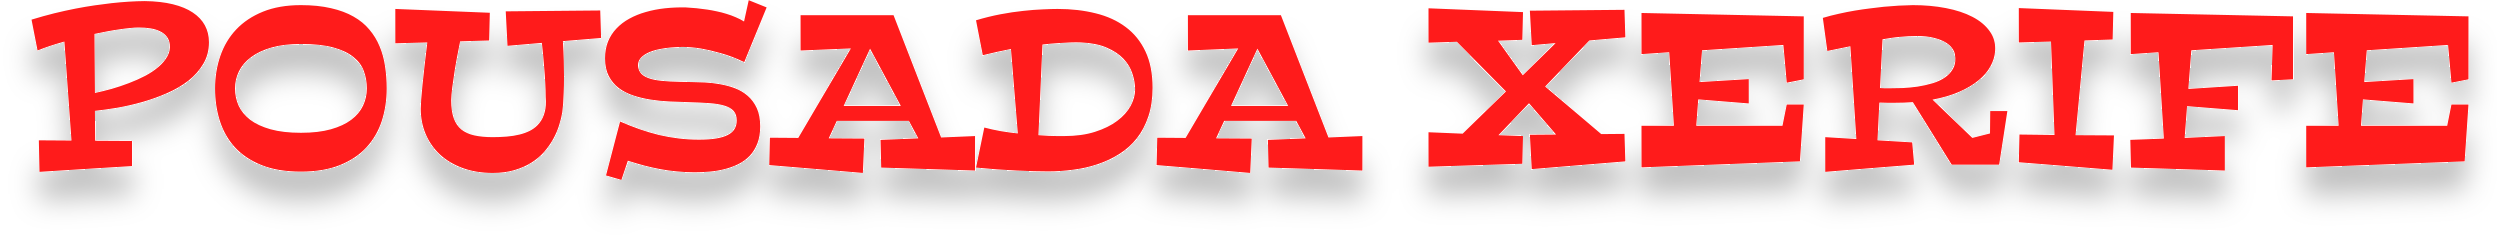
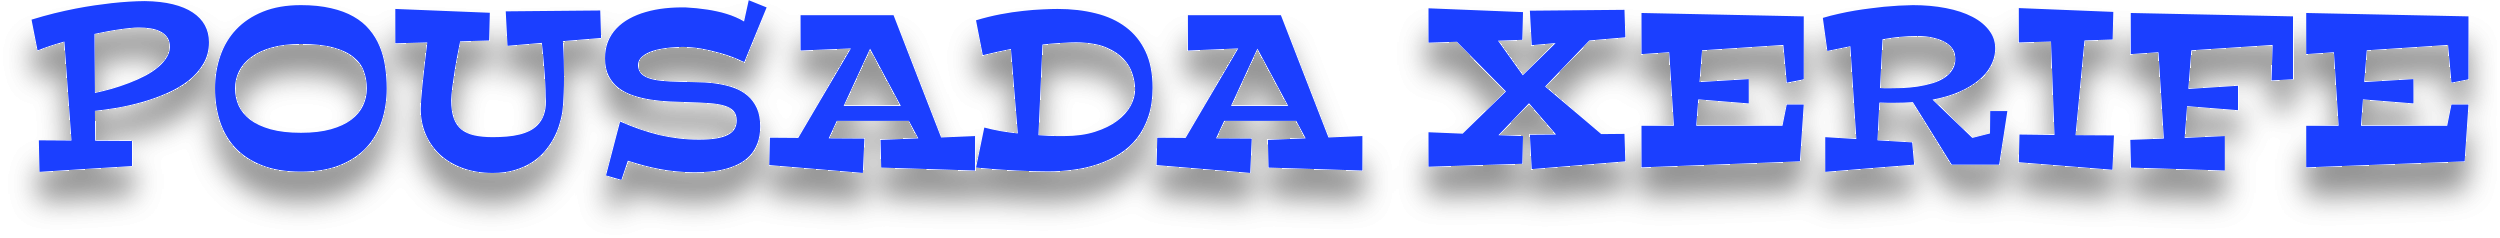
<svg xmlns="http://www.w3.org/2000/svg" width="358" height="34" viewBox="0 0 358 34" fill="none">
-   <g filter="url(#filter0_d_6_33)">
-     <path d="M9.219 5.953C8.469 6.161 7.766 6.375 7.109 6.594C6.453 6.812 5.875 7.026 5.375 7.234L4.516 2.812C5.63 2.469 6.714 2.167 7.766 1.906C8.828 1.646 9.844 1.422 10.812 1.234C11.781 1.047 12.698 0.891 13.562 0.766C14.427 0.641 15.229 0.536 15.969 0.453C17.688 0.266 19.276 0.167 20.734 0.156C22.266 0.177 23.604 0.328 24.75 0.609C25.896 0.891 26.849 1.286 27.609 1.797C28.38 2.307 28.958 2.922 29.344 3.641C29.729 4.359 29.922 5.161 29.922 6.047C29.922 7.203 29.651 8.234 29.109 9.141C28.578 10.047 27.87 10.849 26.984 11.547C26.099 12.234 25.083 12.828 23.938 13.328C22.802 13.828 21.63 14.25 20.422 14.594C19.213 14.938 18.016 15.213 16.828 15.422C15.641 15.62 14.562 15.771 13.594 15.875L13.625 20.156L18.906 20.188V23.781L5.656 24.609L5.562 20.094L10.234 20.125L9.219 5.953ZM19.844 3.938C19.49 3.938 19.078 3.964 18.609 4.016C18.151 4.057 17.651 4.12 17.109 4.203C16.568 4.276 15.995 4.37 15.391 4.484C14.787 4.599 14.167 4.724 13.531 4.859L13.594 13.312C14.344 13.156 15.135 12.963 15.969 12.734C16.812 12.495 17.641 12.219 18.453 11.906C19.276 11.594 20.057 11.245 20.797 10.859C21.537 10.463 22.177 10.031 22.719 9.562C23.26 9.094 23.677 8.594 23.969 8.062C24.271 7.521 24.385 6.948 24.312 6.344C24.26 5.906 24.115 5.536 23.875 5.234C23.635 4.922 23.318 4.672 22.922 4.484C22.537 4.286 22.078 4.146 21.547 4.062C21.026 3.979 20.458 3.938 19.844 3.938ZM55.375 12.672C55.375 14.318 55.141 15.865 54.672 17.312C54.203 18.75 53.474 20.01 52.484 21.094C51.495 22.167 50.224 23.016 48.672 23.641C47.12 24.266 45.26 24.578 43.094 24.578C40.896 24.578 39.016 24.266 37.453 23.641C35.901 23.016 34.63 22.167 33.641 21.094C32.661 20.01 31.943 18.75 31.484 17.312C31.026 15.865 30.797 14.318 30.797 12.672C30.797 11.026 31.047 9.479 31.547 8.031C32.047 6.573 32.802 5.307 33.812 4.234C34.833 3.151 36.115 2.297 37.656 1.672C39.198 1.047 41.01 0.734 43.094 0.734C44.719 0.734 46.151 0.88 47.391 1.172C48.641 1.453 49.719 1.854 50.625 2.375C51.531 2.885 52.286 3.505 52.891 4.234C53.505 4.953 53.995 5.755 54.359 6.641C54.734 7.526 54.995 8.479 55.141 9.5C55.297 10.521 55.375 11.578 55.375 12.672ZM52.531 12.672C52.531 11.797 52.391 10.974 52.109 10.203C51.839 9.422 51.344 8.745 50.625 8.172C49.917 7.589 48.953 7.13 47.734 6.797C46.516 6.464 44.969 6.297 43.094 6.297C41.49 6.297 40.094 6.464 38.906 6.797C37.729 7.13 36.75 7.589 35.969 8.172C35.188 8.745 34.604 9.422 34.219 10.203C33.844 10.974 33.656 11.797 33.656 12.672C33.656 13.547 33.828 14.37 34.172 15.141C34.526 15.901 35.078 16.573 35.828 17.156C36.589 17.729 37.562 18.182 38.75 18.516C39.948 18.849 41.396 19.016 43.094 19.016C44.76 19.016 46.188 18.849 47.375 18.516C48.562 18.182 49.536 17.729 50.297 17.156C51.068 16.573 51.63 15.901 51.984 15.141C52.349 14.37 52.531 13.547 52.531 12.672ZM80.516 16.094C80.422 16.667 80.271 17.281 80.062 17.938C79.865 18.583 79.588 19.229 79.234 19.875C78.88 20.521 78.448 21.141 77.938 21.734C77.427 22.318 76.818 22.833 76.109 23.281C75.401 23.729 74.588 24.088 73.672 24.359C72.755 24.63 71.719 24.766 70.562 24.766C68.948 24.766 67.5 24.526 66.219 24.047C64.948 23.578 63.87 22.932 62.984 22.109C62.099 21.276 61.422 20.302 60.953 19.188C60.484 18.073 60.25 16.87 60.25 15.578C60.25 15.287 60.271 14.849 60.312 14.266C60.354 13.672 60.417 12.963 60.5 12.141C60.583 11.318 60.682 10.396 60.797 9.375C60.911 8.344 61.042 7.245 61.188 6.078L56.609 6.203V1.281L70.141 1.828L70.047 5.797L65.891 5.922C65.568 7.516 65.318 8.849 65.141 9.922C64.974 10.984 64.849 11.844 64.766 12.5C64.672 13.271 64.62 13.885 64.609 14.344C64.609 15.375 64.729 16.234 64.969 16.922C65.208 17.599 65.573 18.141 66.062 18.547C66.562 18.943 67.182 19.224 67.922 19.391C68.672 19.557 69.552 19.641 70.562 19.641C71.229 19.641 71.891 19.615 72.547 19.562C73.203 19.51 73.823 19.412 74.406 19.266C75 19.12 75.537 18.917 76.016 18.656C76.505 18.385 76.917 18.037 77.25 17.609C77.594 17.182 77.844 16.667 78 16.062C78.167 15.448 78.213 14.724 78.141 13.891C78.141 13.318 78.12 12.641 78.078 11.859C78.047 11.193 77.99 10.38 77.906 9.422C77.833 8.464 77.729 7.37 77.594 6.141L72.672 6.562L72.422 1.625L85.953 1.5L86.078 5.438L80.609 5.891C80.672 6.901 80.713 7.828 80.734 8.672C80.755 9.516 80.766 10.281 80.766 10.969C80.766 11.875 80.75 12.651 80.719 13.297C80.698 13.932 80.672 14.458 80.641 14.875C80.599 15.365 80.557 15.771 80.516 16.094ZM109.781 1.062L106.578 8.891C105.401 8.328 104.276 7.901 103.203 7.609C102.141 7.307 101.203 7.089 100.391 6.953C99.432 6.797 98.542 6.719 97.719 6.719C96.5 6.74 95.469 6.833 94.625 7C93.781 7.156 93.104 7.375 92.594 7.656C92.094 7.927 91.745 8.24 91.547 8.594C91.359 8.948 91.312 9.328 91.406 9.734C91.51 10.193 91.755 10.557 92.141 10.828C92.526 11.088 93.042 11.287 93.688 11.422C94.333 11.547 95.099 11.63 95.984 11.672C96.88 11.713 97.885 11.74 99 11.75C99.583 11.76 100.229 11.781 100.938 11.812C101.656 11.844 102.38 11.927 103.109 12.062C103.849 12.188 104.562 12.38 105.25 12.641C105.938 12.901 106.547 13.266 107.078 13.734C107.62 14.203 108.052 14.792 108.375 15.5C108.698 16.208 108.859 17.078 108.859 18.109C108.859 19.047 108.724 19.859 108.453 20.547C108.182 21.234 107.818 21.823 107.359 22.312C106.901 22.792 106.359 23.188 105.734 23.5C105.12 23.802 104.464 24.042 103.766 24.219C103.068 24.396 102.349 24.516 101.609 24.578C100.87 24.641 100.151 24.672 99.453 24.672C98.568 24.672 97.719 24.63 96.906 24.547C96.104 24.474 95.318 24.365 94.547 24.219C93.776 24.073 93.005 23.901 92.234 23.703C91.474 23.495 90.698 23.266 89.906 23.016L88.984 25.766L86.781 25.125L88.797 17.406C89.734 17.812 90.662 18.177 91.578 18.5C92.505 18.823 93.432 19.099 94.359 19.328C95.297 19.547 96.24 19.713 97.188 19.828C98.135 19.943 99.104 20 100.094 20C101.062 20 101.891 19.943 102.578 19.828C103.266 19.713 103.823 19.542 104.25 19.312C104.688 19.083 105.005 18.797 105.203 18.453C105.401 18.109 105.5 17.708 105.5 17.25C105.5 16.677 105.354 16.224 105.062 15.891C104.771 15.557 104.328 15.302 103.734 15.125C103.151 14.948 102.417 14.828 101.531 14.766C100.656 14.703 99.63 14.656 98.453 14.625C97.63 14.604 96.766 14.573 95.859 14.531C94.953 14.49 94.062 14.401 93.188 14.266C92.312 14.13 91.479 13.932 90.688 13.672C89.896 13.412 89.198 13.052 88.594 12.594C88 12.135 87.526 11.562 87.172 10.875C86.818 10.188 86.641 9.349 86.641 8.359C86.641 7.474 86.781 6.677 87.062 5.969C87.354 5.25 87.76 4.62 88.281 4.078C88.802 3.526 89.417 3.057 90.125 2.672C90.844 2.276 91.63 1.958 92.484 1.719C93.349 1.469 94.26 1.292 95.219 1.188C96.188 1.083 97.182 1.042 98.203 1.062C99.245 1.115 100.276 1.219 101.297 1.375C101.724 1.438 102.172 1.521 102.641 1.625C103.109 1.719 103.573 1.839 104.031 1.984C104.49 2.12 104.932 2.281 105.359 2.469C105.786 2.646 106.182 2.849 106.547 3.078L107.219 0.031L109.781 1.062ZM139.625 24.422L126.188 24L126.094 20.031L131.5 19.812L130.156 17.312H119.828L118.672 19.812L123.781 19.844L123.562 24.766L110.156 23.641L110.25 19.719L114.312 19.75L121.844 6.938L114.641 7.234V2.172H127.953L134.766 19.688L139.625 19.484V24.422ZM120.812 15.172H129L124.594 6.969L120.812 15.172ZM165.047 12.578C165.047 14.12 164.844 15.49 164.438 16.688C164.042 17.875 163.495 18.912 162.797 19.797C162.099 20.682 161.271 21.427 160.312 22.031C159.365 22.635 158.333 23.125 157.219 23.5C156.115 23.875 154.953 24.141 153.734 24.297C152.526 24.463 151.307 24.547 150.078 24.547C148.818 24.547 147.318 24.505 145.578 24.422C143.849 24.349 141.911 24.208 139.766 24L140.953 18.266C141.703 18.463 142.49 18.635 143.312 18.781C144.135 18.917 144.948 19.026 145.75 19.109L144.766 7.016C144.12 7.141 143.464 7.276 142.797 7.422C142.13 7.568 141.443 7.729 140.734 7.906L139.766 2.906C140.943 2.552 142.104 2.266 143.25 2.047C144.396 1.828 145.479 1.667 146.5 1.562C147.521 1.448 148.453 1.375 149.297 1.344C150.151 1.302 150.87 1.281 151.453 1.281C153.422 1.281 155.234 1.49 156.891 1.906C158.557 2.312 159.995 2.969 161.203 3.875C162.411 4.771 163.354 5.938 164.031 7.375C164.708 8.802 165.047 10.537 165.047 12.578ZM152.406 19.484C154.083 19.484 155.552 19.281 156.812 18.875C158.083 18.469 159.141 17.948 159.984 17.312C160.839 16.667 161.479 15.953 161.906 15.172C162.333 14.38 162.547 13.599 162.547 12.828C162.547 12.068 162.417 11.302 162.156 10.531C161.906 9.75 161.479 9.042 160.875 8.406C160.271 7.771 159.469 7.24 158.469 6.812C157.479 6.385 156.25 6.141 154.781 6.078C154.354 6.057 153.859 6.057 153.297 6.078C152.818 6.099 152.24 6.13 151.562 6.172C150.885 6.214 150.125 6.281 149.281 6.375L148.703 19.359C149.234 19.401 149.724 19.432 150.172 19.453C150.63 19.463 151.026 19.474 151.359 19.484C151.745 19.495 152.094 19.495 152.406 19.484ZM195.094 24.422L181.656 24L181.562 20.031L186.969 19.812L185.625 17.312H175.297L174.141 19.812L179.25 19.844L179.031 24.766L165.625 23.641L165.719 19.719L169.781 19.75L177.312 6.938L170.109 7.234V2.172H183.422L190.234 19.688L195.094 19.484V24.422ZM176.281 15.172H184.469L180.062 6.969L176.281 15.172ZM232.75 23.109L219.344 24.219L219.078 19.297L222.828 19.266L218.953 14.781L214.578 19.359L218.094 19.484L218 23.453L204.562 23.875V18.938L209.453 19.141L215.656 13.094L208.625 5.984L204.562 6.109V1.188L218.094 1.734L218 5.703L214.516 5.828L218.062 10.781L222.766 6.172L219.344 6.469L219.078 1.531L232.625 1.406L232.75 5.344L227.594 5.797L221.266 12.391L229.297 19.203L232.625 19.172L232.75 23.109ZM250.422 14.812L243.188 14.234L242.906 18.016H255.25L255.859 14.969H258.297L257.75 23.109L235.062 23.969V18.016H239.703L239.031 7.484L235.062 7.75V1.859L258.297 2.344V11.359L255.859 11.844L255.375 6.438L243.734 7.203L243.375 11.75L250.422 11.328V14.812ZM287.453 15.906L286.281 23.578H279.484L273.922 14.625C273.12 14.688 272.255 14.719 271.328 14.719C270.974 14.719 270.615 14.719 270.25 14.719C269.885 14.719 269.51 14.708 269.125 14.688L268.859 20.094L273.828 20.391L274.109 23.578L261.375 24.609V19.641L265.828 19.906L264.969 6.625L261.672 7.297L261.031 2.562C261.792 2.333 262.557 2.135 263.328 1.969C264.109 1.792 264.875 1.641 265.625 1.516C266.375 1.391 267.099 1.286 267.797 1.203C268.495 1.109 269.151 1.031 269.766 0.969C271.203 0.833 272.589 0.755 273.922 0.734C275.609 0.734 277.182 0.875 278.641 1.156C280.109 1.438 281.375 1.854 282.438 2.406C283.51 2.958 284.339 3.646 284.922 4.469C285.516 5.281 285.776 6.224 285.703 7.297C285.651 8.047 285.427 8.781 285.031 9.5C284.646 10.219 284.078 10.885 283.328 11.5C282.589 12.115 281.672 12.662 280.578 13.141C279.484 13.62 278.203 13.995 276.734 14.266L282.438 19.75L284.969 19.109L285 15.906H287.453ZM270.562 12.641C271.094 12.641 271.714 12.63 272.422 12.609C273.13 12.578 273.854 12.51 274.594 12.406C275.333 12.292 276.052 12.13 276.75 11.922C277.448 11.713 278.052 11.427 278.562 11.062C279.083 10.698 279.474 10.25 279.734 9.719C280.005 9.177 280.073 8.521 279.938 7.75C279.885 7.458 279.745 7.161 279.516 6.859C279.286 6.547 278.953 6.266 278.516 6.016C278.078 5.766 277.531 5.562 276.875 5.406C276.229 5.24 275.458 5.156 274.562 5.156C274.125 5.156 273.698 5.167 273.281 5.188C272.875 5.208 272.469 5.24 272.062 5.281C271.667 5.312 271.266 5.359 270.859 5.422C270.453 5.484 270.026 5.552 269.578 5.625L269.219 12.609C269.448 12.63 269.672 12.641 269.891 12.641C270.109 12.641 270.333 12.641 270.562 12.641ZM302.719 19.391L302.5 24.312L289.094 23.234L289.188 19.266L294.203 19.328L293.703 5.953L289.094 6.078V1.156L302.625 1.703L302.531 5.656L298.5 5.797L297.219 19.359L302.719 19.391ZM320.484 15.781L313.188 15.203L312.844 19.75L318.594 19.484V24.422L305.156 24L305.062 20.031L309.859 19.844L309.094 7.484L305.125 7.75V1.859L328.359 2.344V11.359L325.281 11.516L325.438 6.438L313.797 7.203L313.375 12.734L320.484 12.281V15.781ZM345.609 14.812L338.375 14.234L338.094 18.016H350.438L351.047 14.969H353.484L352.938 23.109L330.25 23.969V18.016H334.891L334.219 7.484L330.25 7.75V1.859L353.484 2.344V11.359L351.047 11.844L350.562 6.438L338.922 7.203L338.562 11.75L345.609 11.328V14.812Z" fill="#FF1B1B" />
+   <g filter="url(#filter0_dd_6_33)">
+     <path d="M9.219 5.953C8.469 6.161 7.766 6.375 7.109 6.594C6.453 6.812 5.875 7.026 5.375 7.234L4.516 2.812C5.63 2.469 6.714 2.167 7.766 1.906C8.828 1.646 9.844 1.422 10.812 1.234C11.781 1.047 12.698 0.891 13.562 0.766C14.427 0.641 15.229 0.536 15.969 0.453C17.688 0.266 19.276 0.167 20.734 0.156C22.266 0.177 23.604 0.328 24.75 0.609C25.896 0.891 26.849 1.286 27.609 1.797C28.38 2.307 28.958 2.922 29.344 3.641C29.729 4.359 29.922 5.161 29.922 6.047C29.922 7.203 29.651 8.234 29.109 9.141C28.578 10.047 27.87 10.849 26.984 11.547C26.099 12.234 25.083 12.828 23.938 13.328C22.802 13.828 21.63 14.25 20.422 14.594C19.213 14.938 18.016 15.213 16.828 15.422C15.641 15.62 14.562 15.771 13.594 15.875L13.625 20.156L18.906 20.188V23.781L5.656 24.609L5.562 20.094L10.234 20.125L9.219 5.953ZM19.844 3.938C19.49 3.938 19.078 3.964 18.609 4.016C18.151 4.057 17.651 4.12 17.109 4.203C16.568 4.276 15.995 4.37 15.391 4.484C14.787 4.599 14.167 4.724 13.531 4.859L13.594 13.312C14.344 13.156 15.135 12.963 15.969 12.734C16.812 12.495 17.641 12.219 18.453 11.906C19.276 11.594 20.057 11.245 20.797 10.859C21.537 10.463 22.177 10.031 22.719 9.562C23.26 9.094 23.677 8.594 23.969 8.062C24.271 7.521 24.385 6.948 24.312 6.344C24.26 5.906 24.115 5.536 23.875 5.234C23.635 4.922 23.318 4.672 22.922 4.484C22.537 4.286 22.078 4.146 21.547 4.062C21.026 3.979 20.458 3.938 19.844 3.938ZM55.375 12.672C55.375 14.318 55.141 15.865 54.672 17.312C54.203 18.75 53.474 20.01 52.484 21.094C51.495 22.167 50.224 23.016 48.672 23.641C47.12 24.266 45.26 24.578 43.094 24.578C40.896 24.578 39.016 24.266 37.453 23.641C35.901 23.016 34.63 22.167 33.641 21.094C32.661 20.01 31.943 18.75 31.484 17.312C31.026 15.865 30.797 14.318 30.797 12.672C30.797 11.026 31.047 9.479 31.547 8.031C32.047 6.573 32.802 5.307 33.812 4.234C34.833 3.151 36.115 2.297 37.656 1.672C39.198 1.047 41.01 0.734 43.094 0.734C44.719 0.734 46.151 0.88 47.391 1.172C48.641 1.453 49.719 1.854 50.625 2.375C51.531 2.885 52.286 3.505 52.891 4.234C53.505 4.953 53.995 5.755 54.359 6.641C54.734 7.526 54.995 8.479 55.141 9.5C55.297 10.521 55.375 11.578 55.375 12.672ZM52.531 12.672C52.531 11.797 52.391 10.974 52.109 10.203C51.839 9.422 51.344 8.745 50.625 8.172C49.917 7.589 48.953 7.13 47.734 6.797C46.516 6.464 44.969 6.297 43.094 6.297C41.49 6.297 40.094 6.464 38.906 6.797C37.729 7.13 36.75 7.589 35.969 8.172C35.188 8.745 34.604 9.422 34.219 10.203C33.844 10.974 33.656 11.797 33.656 12.672C33.656 13.547 33.828 14.37 34.172 15.141C34.526 15.901 35.078 16.573 35.828 17.156C36.589 17.729 37.562 18.182 38.75 18.516C39.948 18.849 41.396 19.016 43.094 19.016C44.76 19.016 46.188 18.849 47.375 18.516C48.562 18.182 49.536 17.729 50.297 17.156C51.068 16.573 51.63 15.901 51.984 15.141C52.349 14.37 52.531 13.547 52.531 12.672ZM80.516 16.094C80.422 16.667 80.271 17.281 80.062 17.938C79.865 18.583 79.588 19.229 79.234 19.875C78.88 20.521 78.448 21.141 77.938 21.734C77.427 22.318 76.818 22.833 76.109 23.281C75.401 23.729 74.588 24.088 73.672 24.359C72.755 24.63 71.719 24.766 70.562 24.766C68.948 24.766 67.5 24.526 66.219 24.047C64.948 23.578 63.87 22.932 62.984 22.109C62.099 21.276 61.422 20.302 60.953 19.188C60.484 18.073 60.25 16.87 60.25 15.578C60.25 15.287 60.271 14.849 60.312 14.266C60.354 13.672 60.417 12.963 60.5 12.141C60.583 11.318 60.682 10.396 60.797 9.375C60.911 8.344 61.042 7.245 61.188 6.078L56.609 6.203V1.281L70.141 1.828L70.047 5.797L65.891 5.922C65.568 7.516 65.318 8.849 65.141 9.922C64.974 10.984 64.849 11.844 64.766 12.5C64.672 13.271 64.62 13.885 64.609 14.344C64.609 15.375 64.729 16.234 64.969 16.922C65.208 17.599 65.573 18.141 66.062 18.547C66.562 18.943 67.182 19.224 67.922 19.391C68.672 19.557 69.552 19.641 70.562 19.641C71.229 19.641 71.891 19.615 72.547 19.562C73.203 19.51 73.823 19.412 74.406 19.266C75 19.12 75.537 18.917 76.016 18.656C76.505 18.385 76.917 18.037 77.25 17.609C77.594 17.182 77.844 16.667 78 16.062C78.167 15.448 78.213 14.724 78.141 13.891C78.141 13.318 78.12 12.641 78.078 11.859C78.047 11.193 77.99 10.38 77.906 9.422C77.833 8.464 77.729 7.37 77.594 6.141L72.672 6.562L72.422 1.625L85.953 1.5L86.078 5.438L80.609 5.891C80.672 6.901 80.713 7.828 80.734 8.672C80.755 9.516 80.766 10.281 80.766 10.969C80.766 11.875 80.75 12.651 80.719 13.297C80.698 13.932 80.672 14.458 80.641 14.875C80.599 15.365 80.557 15.771 80.516 16.094ZM109.781 1.062L106.578 8.891C105.401 8.328 104.276 7.901 103.203 7.609C102.141 7.307 101.203 7.089 100.391 6.953C99.432 6.797 98.542 6.719 97.719 6.719C96.5 6.74 95.469 6.833 94.625 7C93.781 7.156 93.104 7.375 92.594 7.656C92.094 7.927 91.745 8.24 91.547 8.594C91.359 8.948 91.312 9.328 91.406 9.734C91.51 10.193 91.755 10.557 92.141 10.828C92.526 11.088 93.042 11.287 93.688 11.422C94.333 11.547 95.099 11.63 95.984 11.672C96.88 11.713 97.885 11.74 99 11.75C99.583 11.76 100.229 11.781 100.938 11.812C101.656 11.844 102.38 11.927 103.109 12.062C103.849 12.188 104.562 12.38 105.25 12.641C105.938 12.901 106.547 13.266 107.078 13.734C107.62 14.203 108.052 14.792 108.375 15.5C108.698 16.208 108.859 17.078 108.859 18.109C108.859 19.047 108.724 19.859 108.453 20.547C108.182 21.234 107.818 21.823 107.359 22.312C106.901 22.792 106.359 23.188 105.734 23.5C105.12 23.802 104.464 24.042 103.766 24.219C103.068 24.396 102.349 24.516 101.609 24.578C100.87 24.641 100.151 24.672 99.453 24.672C98.568 24.672 97.719 24.63 96.906 24.547C96.104 24.474 95.318 24.365 94.547 24.219C93.776 24.073 93.005 23.901 92.234 23.703C91.474 23.495 90.698 23.266 89.906 23.016L88.984 25.766L86.781 25.125L88.797 17.406C89.734 17.812 90.662 18.177 91.578 18.5C92.505 18.823 93.432 19.099 94.359 19.328C95.297 19.547 96.24 19.713 97.188 19.828C98.135 19.943 99.104 20 100.094 20C101.062 20 101.891 19.943 102.578 19.828C103.266 19.713 103.823 19.542 104.25 19.312C104.688 19.083 105.005 18.797 105.203 18.453C105.401 18.109 105.5 17.708 105.5 17.25C105.5 16.677 105.354 16.224 105.062 15.891C104.771 15.557 104.328 15.302 103.734 15.125C103.151 14.948 102.417 14.828 101.531 14.766C100.656 14.703 99.63 14.656 98.453 14.625C97.63 14.604 96.766 14.573 95.859 14.531C94.953 14.49 94.062 14.401 93.188 14.266C92.312 14.13 91.479 13.932 90.688 13.672C89.896 13.412 89.198 13.052 88.594 12.594C88 12.135 87.526 11.562 87.172 10.875C86.818 10.188 86.641 9.349 86.641 8.359C86.641 7.474 86.781 6.677 87.062 5.969C87.354 5.25 87.76 4.62 88.281 4.078C88.802 3.526 89.417 3.057 90.125 2.672C90.844 2.276 91.63 1.958 92.484 1.719C93.349 1.469 94.26 1.292 95.219 1.188C96.188 1.083 97.182 1.042 98.203 1.062C99.245 1.115 100.276 1.219 101.297 1.375C101.724 1.438 102.172 1.521 102.641 1.625C103.109 1.719 103.573 1.839 104.031 1.984C104.49 2.12 104.932 2.281 105.359 2.469C105.786 2.646 106.182 2.849 106.547 3.078L107.219 0.031L109.781 1.062ZM139.625 24.422L126.188 24L126.094 20.031L131.5 19.812L130.156 17.312H119.828L118.672 19.812L123.781 19.844L123.562 24.766L110.156 23.641L110.25 19.719L114.312 19.75L121.844 6.938L114.641 7.234V2.172H127.953L134.766 19.688L139.625 19.484V24.422ZM120.812 15.172H129L124.594 6.969L120.812 15.172ZM165.047 12.578C165.047 14.12 164.844 15.49 164.438 16.688C164.042 17.875 163.495 18.912 162.797 19.797C162.099 20.682 161.271 21.427 160.312 22.031C159.365 22.635 158.333 23.125 157.219 23.5C156.115 23.875 154.953 24.141 153.734 24.297C152.526 24.463 151.307 24.547 150.078 24.547C148.818 24.547 147.318 24.505 145.578 24.422C143.849 24.349 141.911 24.208 139.766 24L140.953 18.266C141.703 18.463 142.49 18.635 143.312 18.781C144.135 18.917 144.948 19.026 145.75 19.109L144.766 7.016C144.12 7.141 143.464 7.276 142.797 7.422C142.13 7.568 141.443 7.729 140.734 7.906L139.766 2.906C140.943 2.552 142.104 2.266 143.25 2.047C144.396 1.828 145.479 1.667 146.5 1.562C147.521 1.448 148.453 1.375 149.297 1.344C150.151 1.302 150.87 1.281 151.453 1.281C153.422 1.281 155.234 1.49 156.891 1.906C158.557 2.312 159.995 2.969 161.203 3.875C162.411 4.771 163.354 5.938 164.031 7.375C164.708 8.802 165.047 10.537 165.047 12.578ZM152.406 19.484C154.083 19.484 155.552 19.281 156.812 18.875C158.083 18.469 159.141 17.948 159.984 17.312C160.839 16.667 161.479 15.953 161.906 15.172C162.333 14.38 162.547 13.599 162.547 12.828C162.547 12.068 162.417 11.302 162.156 10.531C161.906 9.75 161.479 9.042 160.875 8.406C160.271 7.771 159.469 7.24 158.469 6.812C157.479 6.385 156.25 6.141 154.781 6.078C154.354 6.057 153.859 6.057 153.297 6.078C152.818 6.099 152.24 6.13 151.562 6.172C150.885 6.214 150.125 6.281 149.281 6.375L148.703 19.359C149.234 19.401 149.724 19.432 150.172 19.453C150.63 19.463 151.026 19.474 151.359 19.484C151.745 19.495 152.094 19.495 152.406 19.484ZM195.094 24.422L181.656 24L181.562 20.031L186.969 19.812L185.625 17.312H175.297L174.141 19.812L179.25 19.844L179.031 24.766L165.625 23.641L165.719 19.719L169.781 19.75L177.312 6.938L170.109 7.234V2.172H183.422L190.234 19.688L195.094 19.484V24.422ZM176.281 15.172H184.469L180.062 6.969L176.281 15.172ZM232.75 23.109L219.344 24.219L219.078 19.297L222.828 19.266L218.953 14.781L214.578 19.359L218.094 19.484L218 23.453L204.562 23.875V18.938L209.453 19.141L215.656 13.094L208.625 5.984L204.562 6.109V1.188L218.094 1.734L218 5.703L214.516 5.828L218.062 10.781L222.766 6.172L219.344 6.469L219.078 1.531L232.625 1.406L232.75 5.344L227.594 5.797L221.266 12.391L229.297 19.203L232.625 19.172L232.75 23.109ZM250.422 14.812L243.188 14.234L242.906 18.016H255.25L255.859 14.969H258.297L257.75 23.109L235.062 23.969V18.016H239.703L239.031 7.484L235.062 7.75V1.859L258.297 2.344V11.359L255.859 11.844L255.375 6.438L243.734 7.203L243.375 11.75L250.422 11.328V14.812ZM287.453 15.906L286.281 23.578H279.484L273.922 14.625C273.12 14.688 272.255 14.719 271.328 14.719C270.974 14.719 270.615 14.719 270.25 14.719C269.885 14.719 269.51 14.708 269.125 14.688L268.859 20.094L273.828 20.391L274.109 23.578L261.375 24.609V19.641L265.828 19.906L264.969 6.625L261.672 7.297L261.031 2.562C261.792 2.333 262.557 2.135 263.328 1.969C264.109 1.792 264.875 1.641 265.625 1.516C266.375 1.391 267.099 1.286 267.797 1.203C268.495 1.109 269.151 1.031 269.766 0.969C271.203 0.833 272.589 0.755 273.922 0.734C275.609 0.734 277.182 0.875 278.641 1.156C280.109 1.438 281.375 1.854 282.438 2.406C283.51 2.958 284.339 3.646 284.922 4.469C285.516 5.281 285.776 6.224 285.703 7.297C285.651 8.047 285.427 8.781 285.031 9.5C284.646 10.219 284.078 10.885 283.328 11.5C282.589 12.115 281.672 12.662 280.578 13.141C279.484 13.62 278.203 13.995 276.734 14.266L282.438 19.75L284.969 19.109L285 15.906H287.453ZM270.562 12.641C271.094 12.641 271.714 12.63 272.422 12.609C273.13 12.578 273.854 12.51 274.594 12.406C275.333 12.292 276.052 12.13 276.75 11.922C277.448 11.713 278.052 11.427 278.562 11.062C279.083 10.698 279.474 10.25 279.734 9.719C280.005 9.177 280.073 8.521 279.938 7.75C279.885 7.458 279.745 7.161 279.516 6.859C279.286 6.547 278.953 6.266 278.516 6.016C278.078 5.766 277.531 5.562 276.875 5.406C276.229 5.24 275.458 5.156 274.562 5.156C274.125 5.156 273.698 5.167 273.281 5.188C272.875 5.208 272.469 5.24 272.062 5.281C271.667 5.312 271.266 5.359 270.859 5.422C270.453 5.484 270.026 5.552 269.578 5.625L269.219 12.609C269.448 12.63 269.672 12.641 269.891 12.641C270.109 12.641 270.333 12.641 270.562 12.641ZM302.719 19.391L302.5 24.312L289.094 23.234L289.188 19.266L294.203 19.328L293.703 5.953L289.094 6.078V1.156L302.625 1.703L302.531 5.656L298.5 5.797L297.219 19.359L302.719 19.391ZM320.484 15.781L313.188 15.203L312.844 19.75L318.594 19.484V24.422L305.156 24L305.062 20.031L309.859 19.844L309.094 7.484L305.125 7.75V1.859L328.359 2.344V11.359L325.281 11.516L325.438 6.438L313.797 7.203L313.375 12.734L320.484 12.281V15.781ZM345.609 14.812L338.375 14.234L338.094 18.016H350.438L351.047 14.969H353.484L352.938 23.109L330.25 23.969V18.016H334.891L334.219 7.484L330.25 7.75V1.859L353.484 2.344V11.359L351.047 11.844L350.562 6.438L338.922 7.203L338.562 11.75L345.609 11.328V14.812Z" fill="#1B3FFF" />
  </g>
  <defs>
-     <filter id="filter0_d_6_33" x="0.516" y="0.031" width="356.969" height="33.734" filterUnits="userSpaceOnUse" color-interpolation-filters="sRGB">
+     <filter id="filter0_dd_6_33" x="0.516" y="0.031" width="356.969" height="33.734" filterUnits="userSpaceOnUse" color-interpolation-filters="sRGB">
      <feFlood flood-opacity="0" result="BackgroundImageFix" />
      <feColorMatrix in="SourceAlpha" type="matrix" values="0 0 0 0 0 0 0 0 0 0 0 0 0 0 0 0 0 0 127 0" result="hardAlpha" />
      <feOffset dy="4" />
      <feGaussianBlur stdDeviation="2" />
      <feComposite in2="hardAlpha" operator="out" />
      <feColorMatrix type="matrix" values="0 0 0 0 0 0 0 0 0 0 0 0 0 0 0 0 0 0 0.25 0" />
      <feBlend mode="normal" in2="BackgroundImageFix" result="effect1_dropShadow_6_33" />
-       <feBlend mode="normal" in="SourceGraphic" in2="effect1_dropShadow_6_33" result="shape" />
+       <feColorMatrix in="SourceAlpha" type="matrix" values="0 0 0 0 0 0 0 0 0 0 0 0 0 0 0 0 0 0 127 0" result="hardAlpha" />
+       <feOffset dy="4" />
+       <feGaussianBlur stdDeviation="2" />
+       <feComposite in2="hardAlpha" operator="out" />
+       <feColorMatrix type="matrix" values="0 0 0 0 0 0 0 0 0 0 0 0 0 0 0 0 0 0 0.25 0" />
+       <feBlend mode="normal" in2="effect1_dropShadow_6_33" result="effect2_dropShadow_6_33" />
+       <feBlend mode="normal" in="SourceGraphic" in2="effect2_dropShadow_6_33" result="shape" />
    </filter>
  </defs>
</svg>
